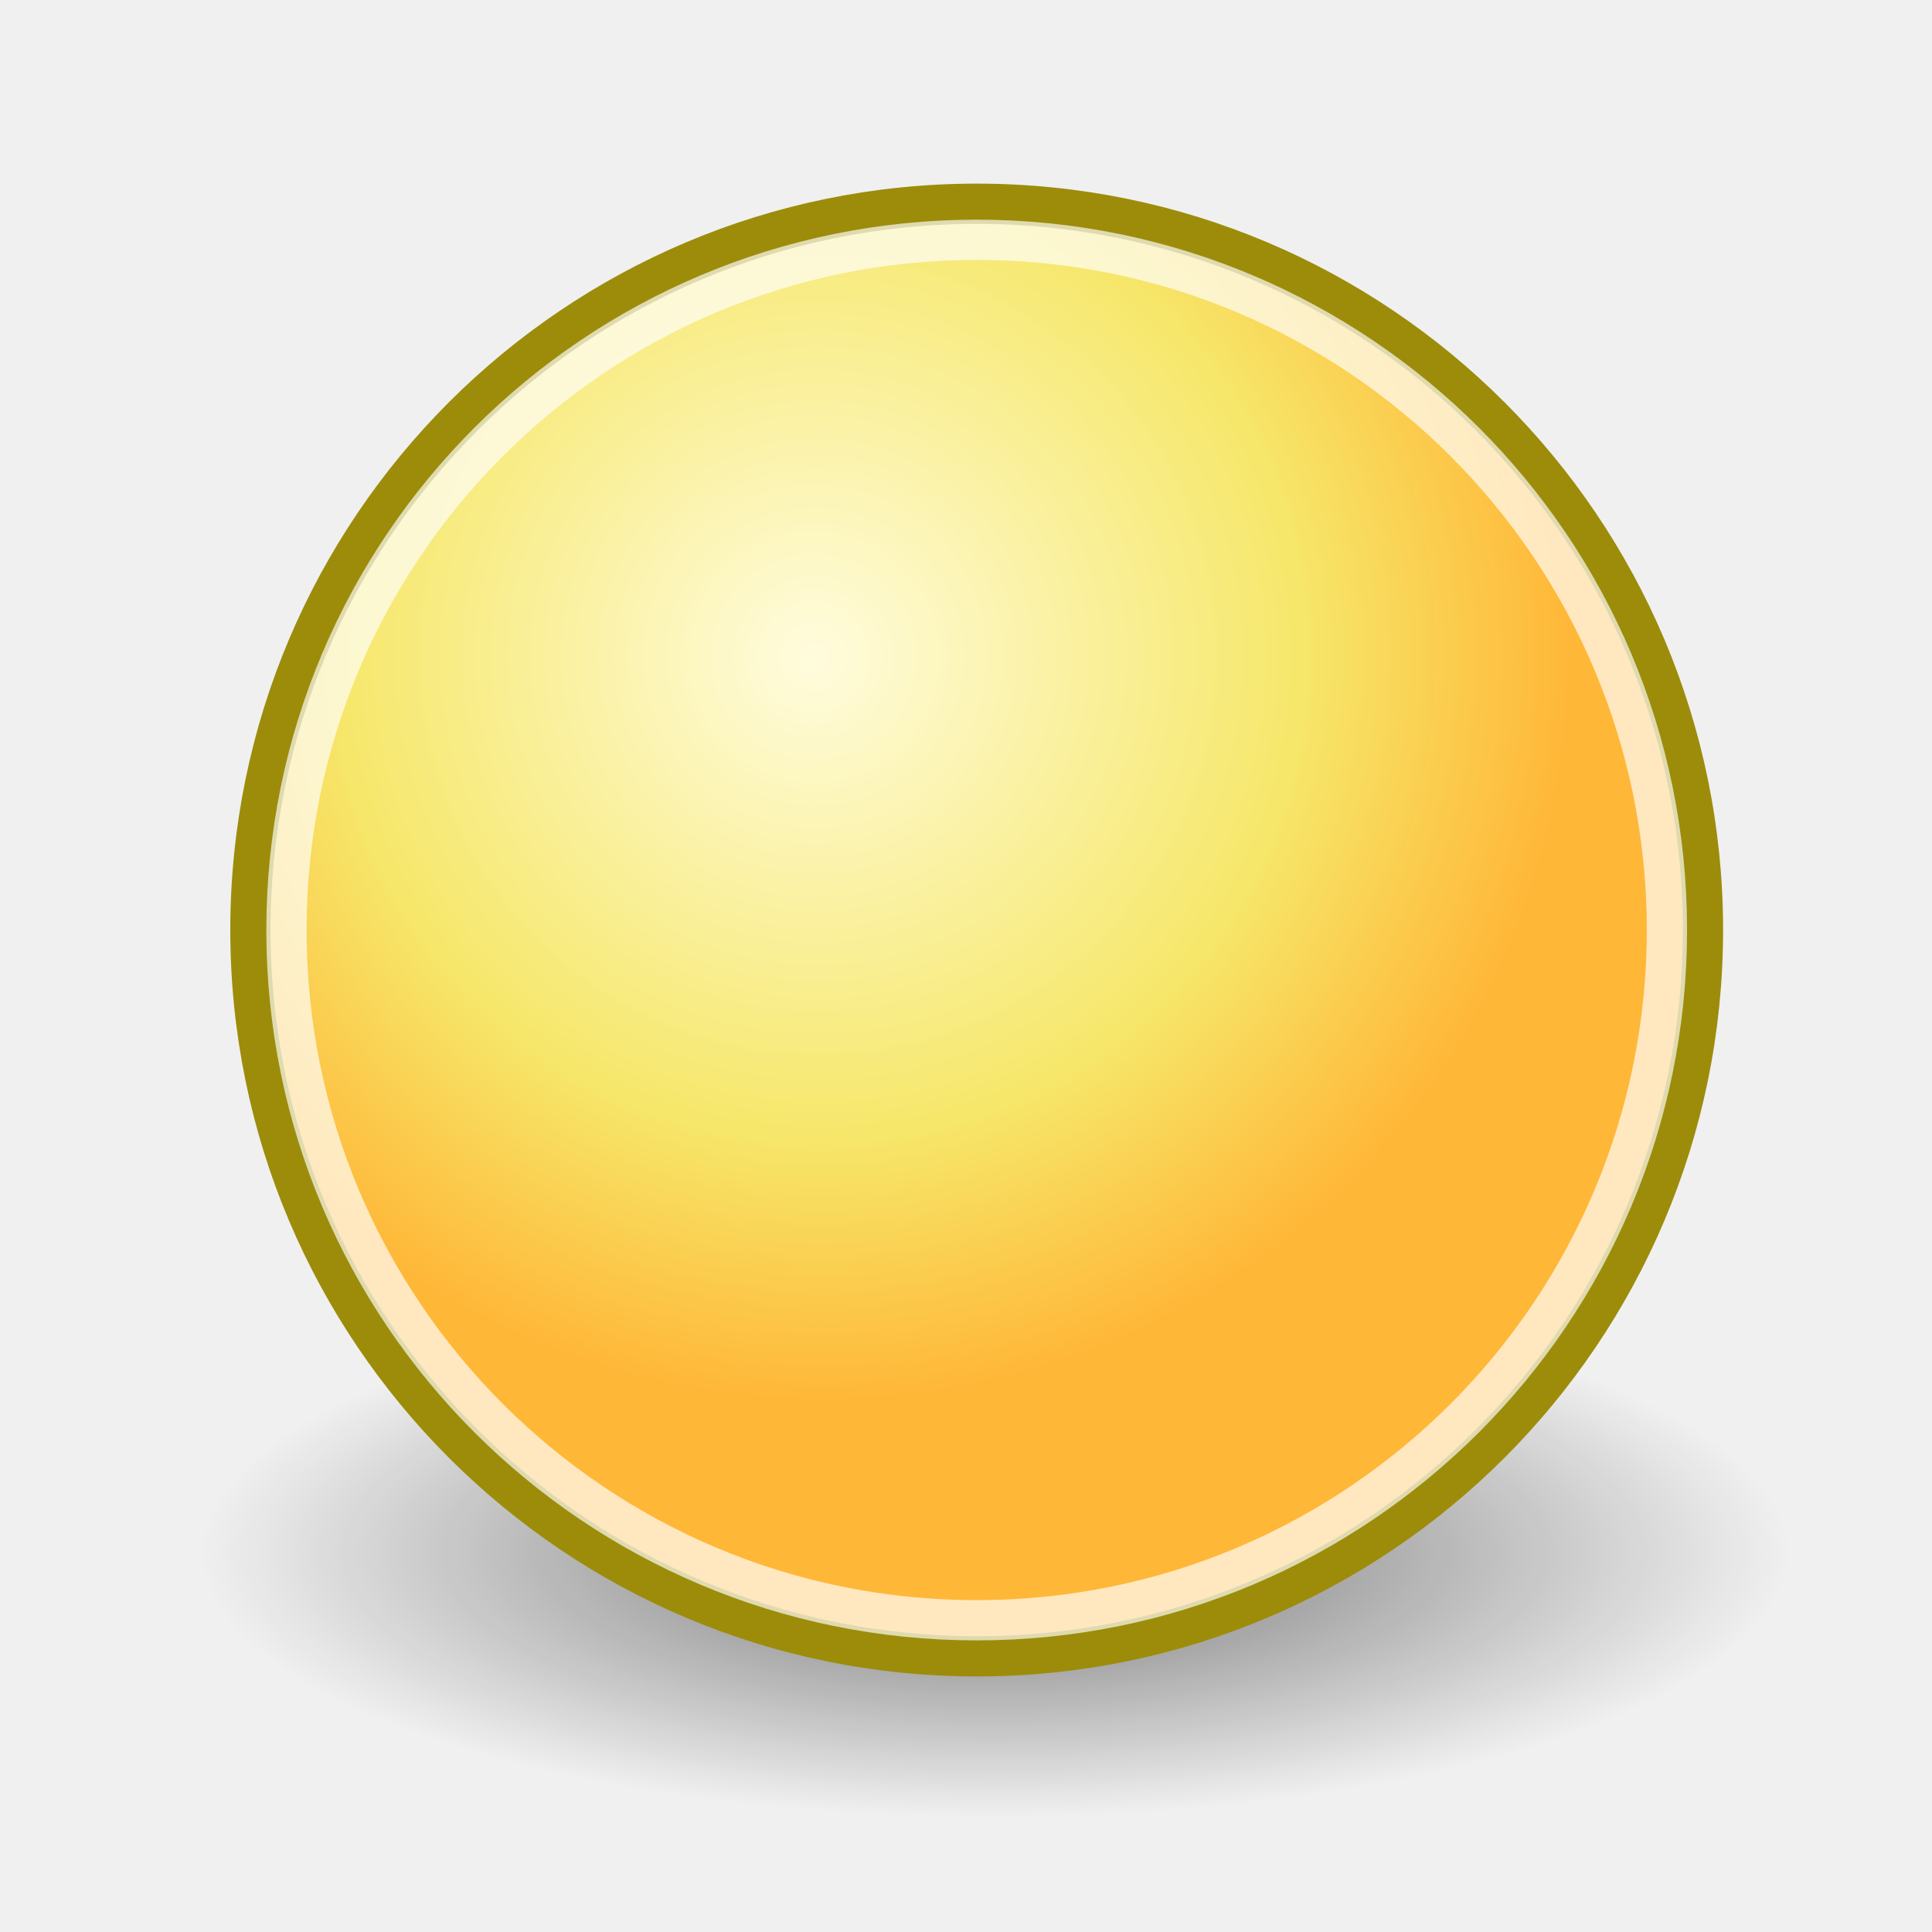
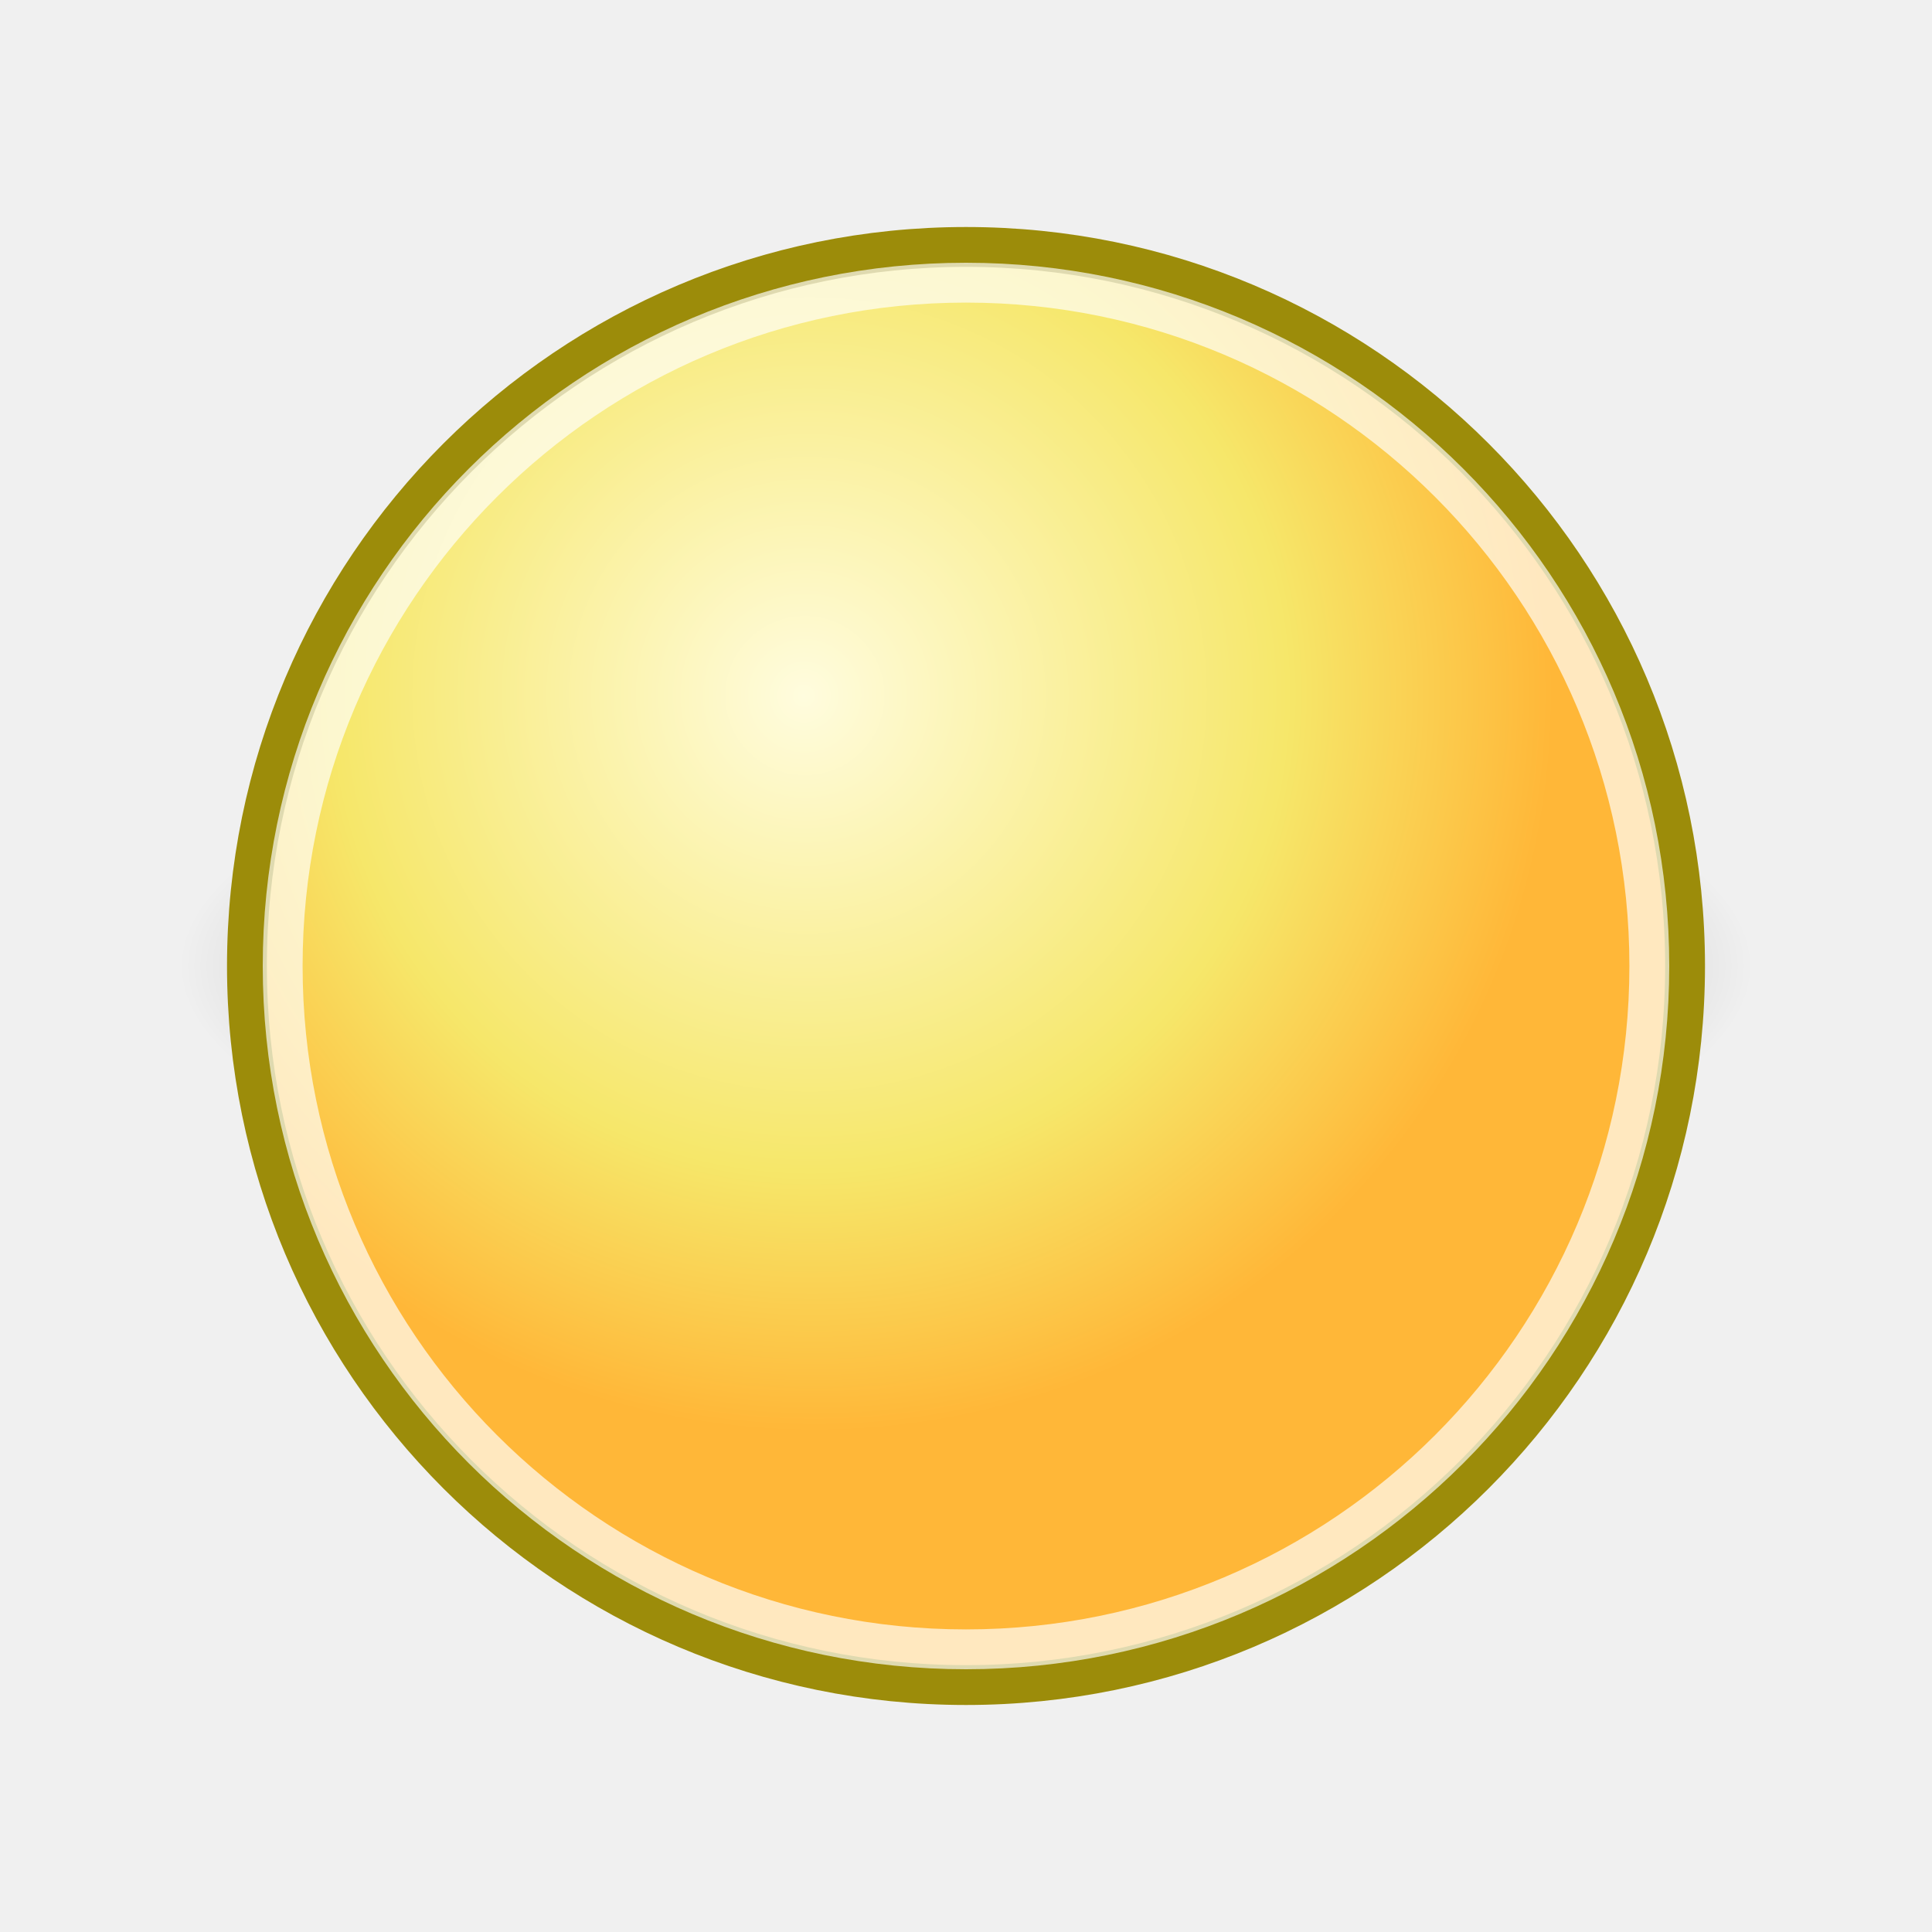
- <svg xmlns="http://www.w3.org/2000/svg" xmlns:xlink="http://www.w3.org/1999/xlink" id="svg4376" height="48px" width="48px">
+ <svg xmlns="http://www.w3.org/2000/svg" xmlns:xlink="http://www.w3.org/1999/xlink" id="svg4376" height="16" width="16" version="1.1">
  <defs id="defs3">
    <linearGradient id="linearGradient3290">
      <stop id="stop3292" offset="0" style="stop-color:#fffcde;stop-opacity:1;" />
      <stop style="stop-color:#f6e76a;stop-opacity:1;" offset="0.645" id="stop3294" />
      <stop id="stop3296" offset="1" style="stop-color:#ffb738;stop-opacity:1;" />
    </linearGradient>
-     <radialGradient r="8.902" fy="15.756" fx="29.158" cy="15.721" cx="29.288" gradientUnits="userSpaceOnUse" id="radialGradient2714" xlink:href="#linearGradient3290" />
+     <radialGradient r="8.902" fy="15.756" fx="29.158" cy="15.721" cx="29.288" gradientUnits="userSpaceOnUse" id="radialGradient2714" xlink:href="#linearGradient3290" gradientTransform="matrix(0.6874369,0,0,0.6874369,-13.38801,26.93277)" />
    <linearGradient id="linearGradient2509">
      <stop style="stop-color:#fffbd5;stop-opacity:1;" offset="0" id="stop2511" />
      <stop style="stop-color:#edd400;stop-opacity:1;" offset="1" id="stop2513" />
    </linearGradient>
    <radialGradient gradientTransform="matrix(1.25,0,0,1.25,53.52055,-13.37211)" id="aigrd2" cx="25.053" cy="39.593" r="15.757" fx="25.053" fy="39.593" gradientUnits="userSpaceOnUse">
      <stop offset="0" style="stop-color:#777777;stop-opacity:1;" id="stop8602" />
      <stop offset="1" style="stop-color:#000000" id="stop8604" />
    </radialGradient>
    <linearGradient id="linearGradient4565">
      <stop id="stop4567" offset="0" style="stop-color:#000000;stop-opacity:1;" />
      <stop id="stop4569" offset="1" style="stop-color:#000000;stop-opacity:0;" />
    </linearGradient>
    <linearGradient id="linearGradient3824">
      <stop id="stop3826" offset="0" style="stop-color:#ffffff;stop-opacity:1;" />
      <stop id="stop3828" offset="1" style="stop-color:#c9c9c9;stop-opacity:1;" />
    </linearGradient>
    <linearGradient id="linearGradient3800">
      <stop id="stop3802" offset="0" style="stop-color:#ffeed6;stop-opacity:1;" />
      <stop style="stop-color:#e49c2f;stop-opacity:1;" offset="0.5" id="stop8664" />
      <stop id="stop3804" offset="1" style="stop-color:#ffc66c;stop-opacity:1;" />
    </linearGradient>
-     <radialGradient gradientUnits="userSpaceOnUse" gradientTransform="matrix(1,0,0,0.333333,0,25.71429)" r="19.714" fy="38.571" fx="24.714" cy="38.571" cx="24.714" id="radialGradient4571" xlink:href="#linearGradient4565" />
+     <radialGradient gradientUnits="userSpaceOnUse" gradientTransform="matrix(0.33,0,0,0.1099999,-0.1557139,35.75714)" r="19.714" fy="38.571" fx="24.714" cy="38.571" cx="24.714" id="radialGradient4571" xlink:href="#linearGradient4565" />
    <radialGradient xlink:href="#aigrd2" id="radialGradient2211" gradientUnits="userSpaceOnUse" gradientTransform="matrix(1.25,0,0,1.25,39.41053,-19.20819)" cx="25.053" cy="39.593" fx="25.053" fy="39.593" r="15.757" />
    <radialGradient xlink:href="#aigrd2" id="radialGradient2213" gradientUnits="userSpaceOnUse" gradientTransform="matrix(1.357899,0,0,0.416667,55.84561,15.2093)" cx="-23.452" cy="38.603" fx="-23.452" fy="38.603" r="15.757" />
    <radialGradient xlink:href="#aigrd2" id="radialGradient1342" gradientUnits="userSpaceOnUse" gradientTransform="matrix(0.28431,0,0,0.416667,30.45155,18.23307)" cx="-23.452" cy="38.603" fx="-23.452" fy="38.603" r="15.757" />
  </defs>
-   <g id="layer1">
-     <path d="M 44.429 38.571 A 19.714 6.571 0 1 1  5,38.571 A 19.714 6.571 0 1 1  44.429 38.571 z" id="path4563" style="opacity:0.532;color:#000000;fill:url(#radialGradient4571);fill-opacity:1.0;fill-rule:evenodd;stroke:none;stroke-width:0.405;stroke-linecap:round;stroke-linejoin:round;marker:none;marker-start:none;marker-mid:none;marker-end:none;stroke-miterlimit:4;stroke-dasharray:none;stroke-dashoffset:0;stroke-opacity:1;visibility:visible;display:inline;overflow:visible" />
-     <path transform="matrix(2.083142,0,0,2.083142,-40.54715,-16.49224)" d="M 39.775 19.009 A 8.662 8.662 0 1 1  22.451,19.009 A 8.662 8.662 0 1 1  39.775 19.009 z" id="path4320" style="overflow:visible;display:inline;visibility:visible;stroke-opacity:1;stroke-dashoffset:0;stroke-dasharray:none;stroke-miterlimit:4;marker-end:none;marker-mid:none;marker-start:none;marker:none;stroke-linejoin:round;stroke-linecap:round;stroke-width:0.48;stroke:#9c8c0a;fill-rule:evenodd;fill-opacity:1;fill:url(#radialGradient2714);color:#000000;opacity:1" />
-     <path transform="matrix(1.979782,0,0,1.979782,-37.33128,-14.52746)" style="opacity:0.677;color:#000000;fill:none;fill-opacity:1;fill-rule:evenodd;stroke:#ffffff;stroke-width:0.505;stroke-linecap:round;stroke-linejoin:round;marker:none;marker-start:none;marker-mid:none;marker-end:none;stroke-miterlimit:4;stroke-dasharray:none;stroke-dashoffset:0;stroke-opacity:1;visibility:visible;display:inline;overflow:visible" id="path4322" d="M 39.775 19.009 A 8.662 8.662 0 1 1  22.451,19.009 A 8.662 8.662 0 1 1  39.775 19.009 z" />
+   <g id="layer1" transform="translate(0,-32)">
+     <ellipse id="path4563" style="color:#000000;display:inline;overflow:visible;visibility:visible;opacity:0.532;fill:url(#radialGradient4571);fill-opacity:1;fill-rule:evenodd;stroke:none;stroke-width:0.405;stroke-linecap:round;stroke-linejoin:round;stroke-miterlimit:4;stroke-dasharray:none;stroke-dashoffset:0;stroke-opacity:1;marker:none;marker-start:none;marker-mid:none;marker-end:none" cx="8" cy="40" rx="6.506" ry="2.169" />
+     <circle id="path4320" style="color:#000000;display:inline;overflow:visible;visibility:visible;opacity:1;fill:url(#radialGradient2714);fill-opacity:1;fill-rule:evenodd;stroke:#9c8c0a;stroke-width:0.33;stroke-linecap:round;stroke-linejoin:round;stroke-miterlimit:4;stroke-dasharray:none;stroke-dashoffset:0;stroke-opacity:1;marker:none;marker-start:none;marker-mid:none;marker-end:none" cx="8" cy="40" r="5.955" />
+     <circle style="color:#000000;display:inline;overflow:visible;visibility:visible;opacity:0.677;fill:none;fill-opacity:1;fill-rule:evenodd;stroke:#ffffff;stroke-width:0.33;stroke-linecap:round;stroke-linejoin:round;stroke-miterlimit:4;stroke-dasharray:none;stroke-dashoffset:0;stroke-opacity:1;marker:none;marker-start:none;marker-mid:none;marker-end:none" id="path4322" cx="8" cy="40" r="5.659" />
  </g>
</svg>
